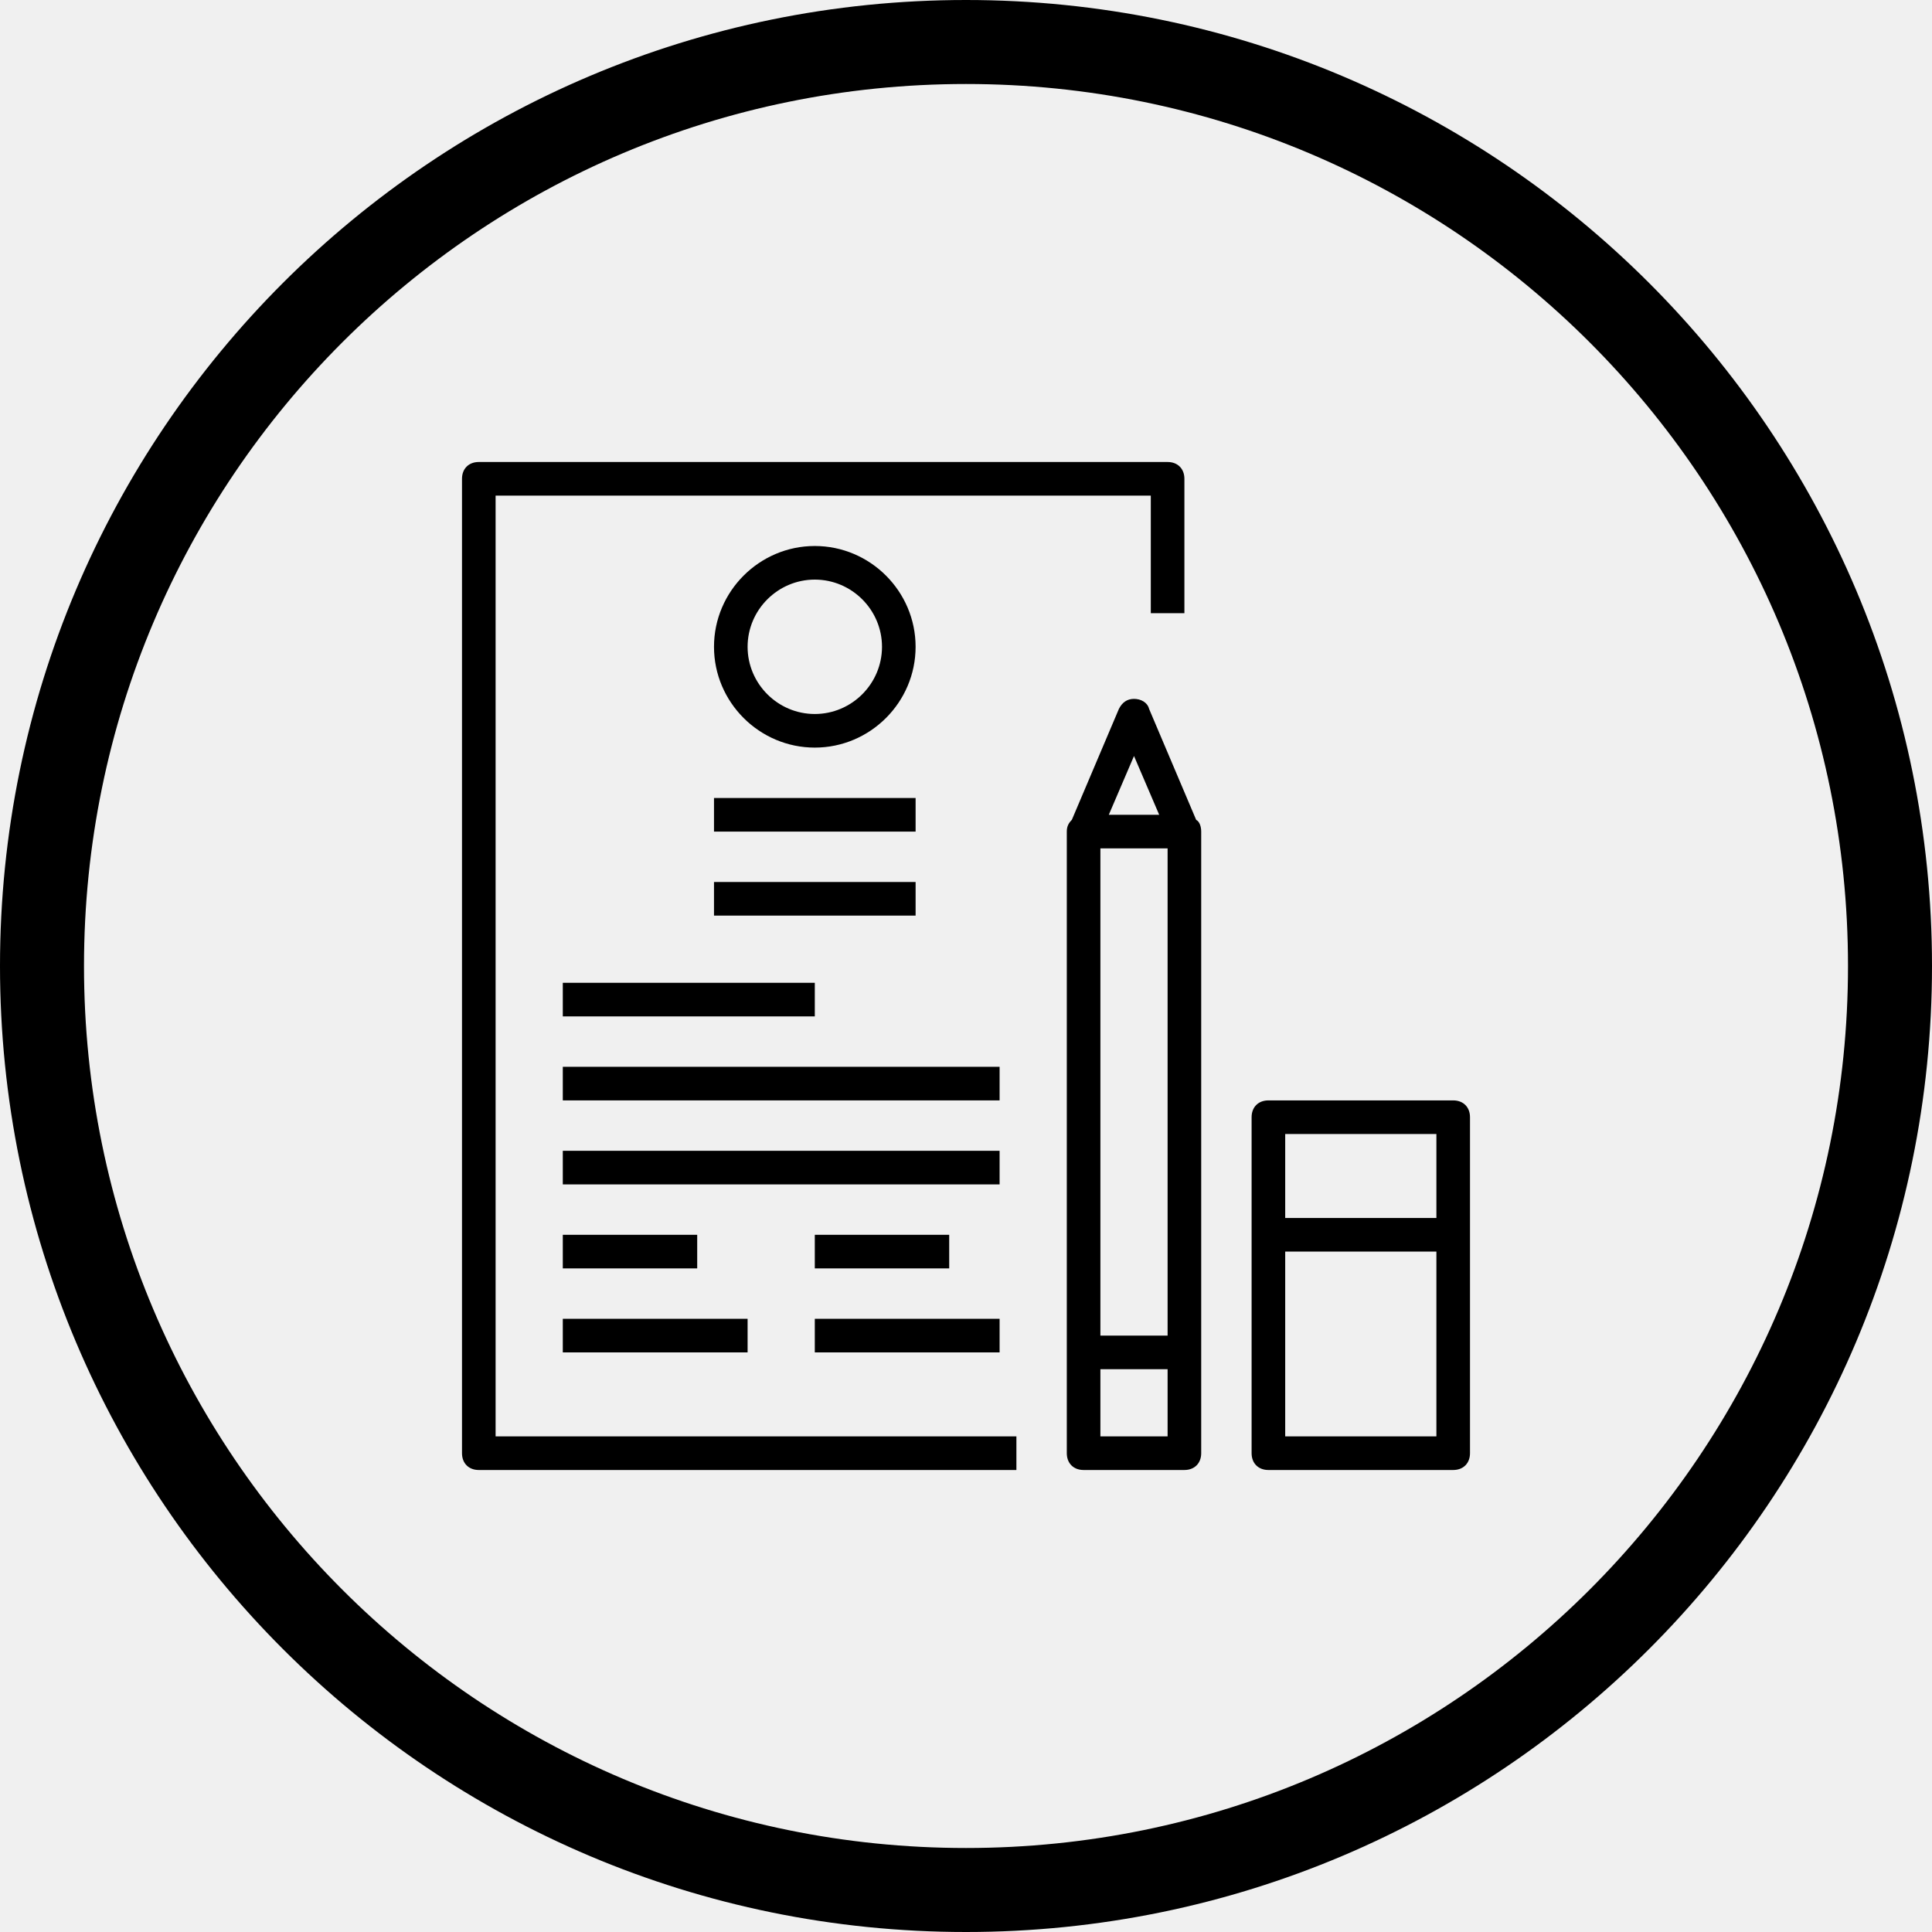
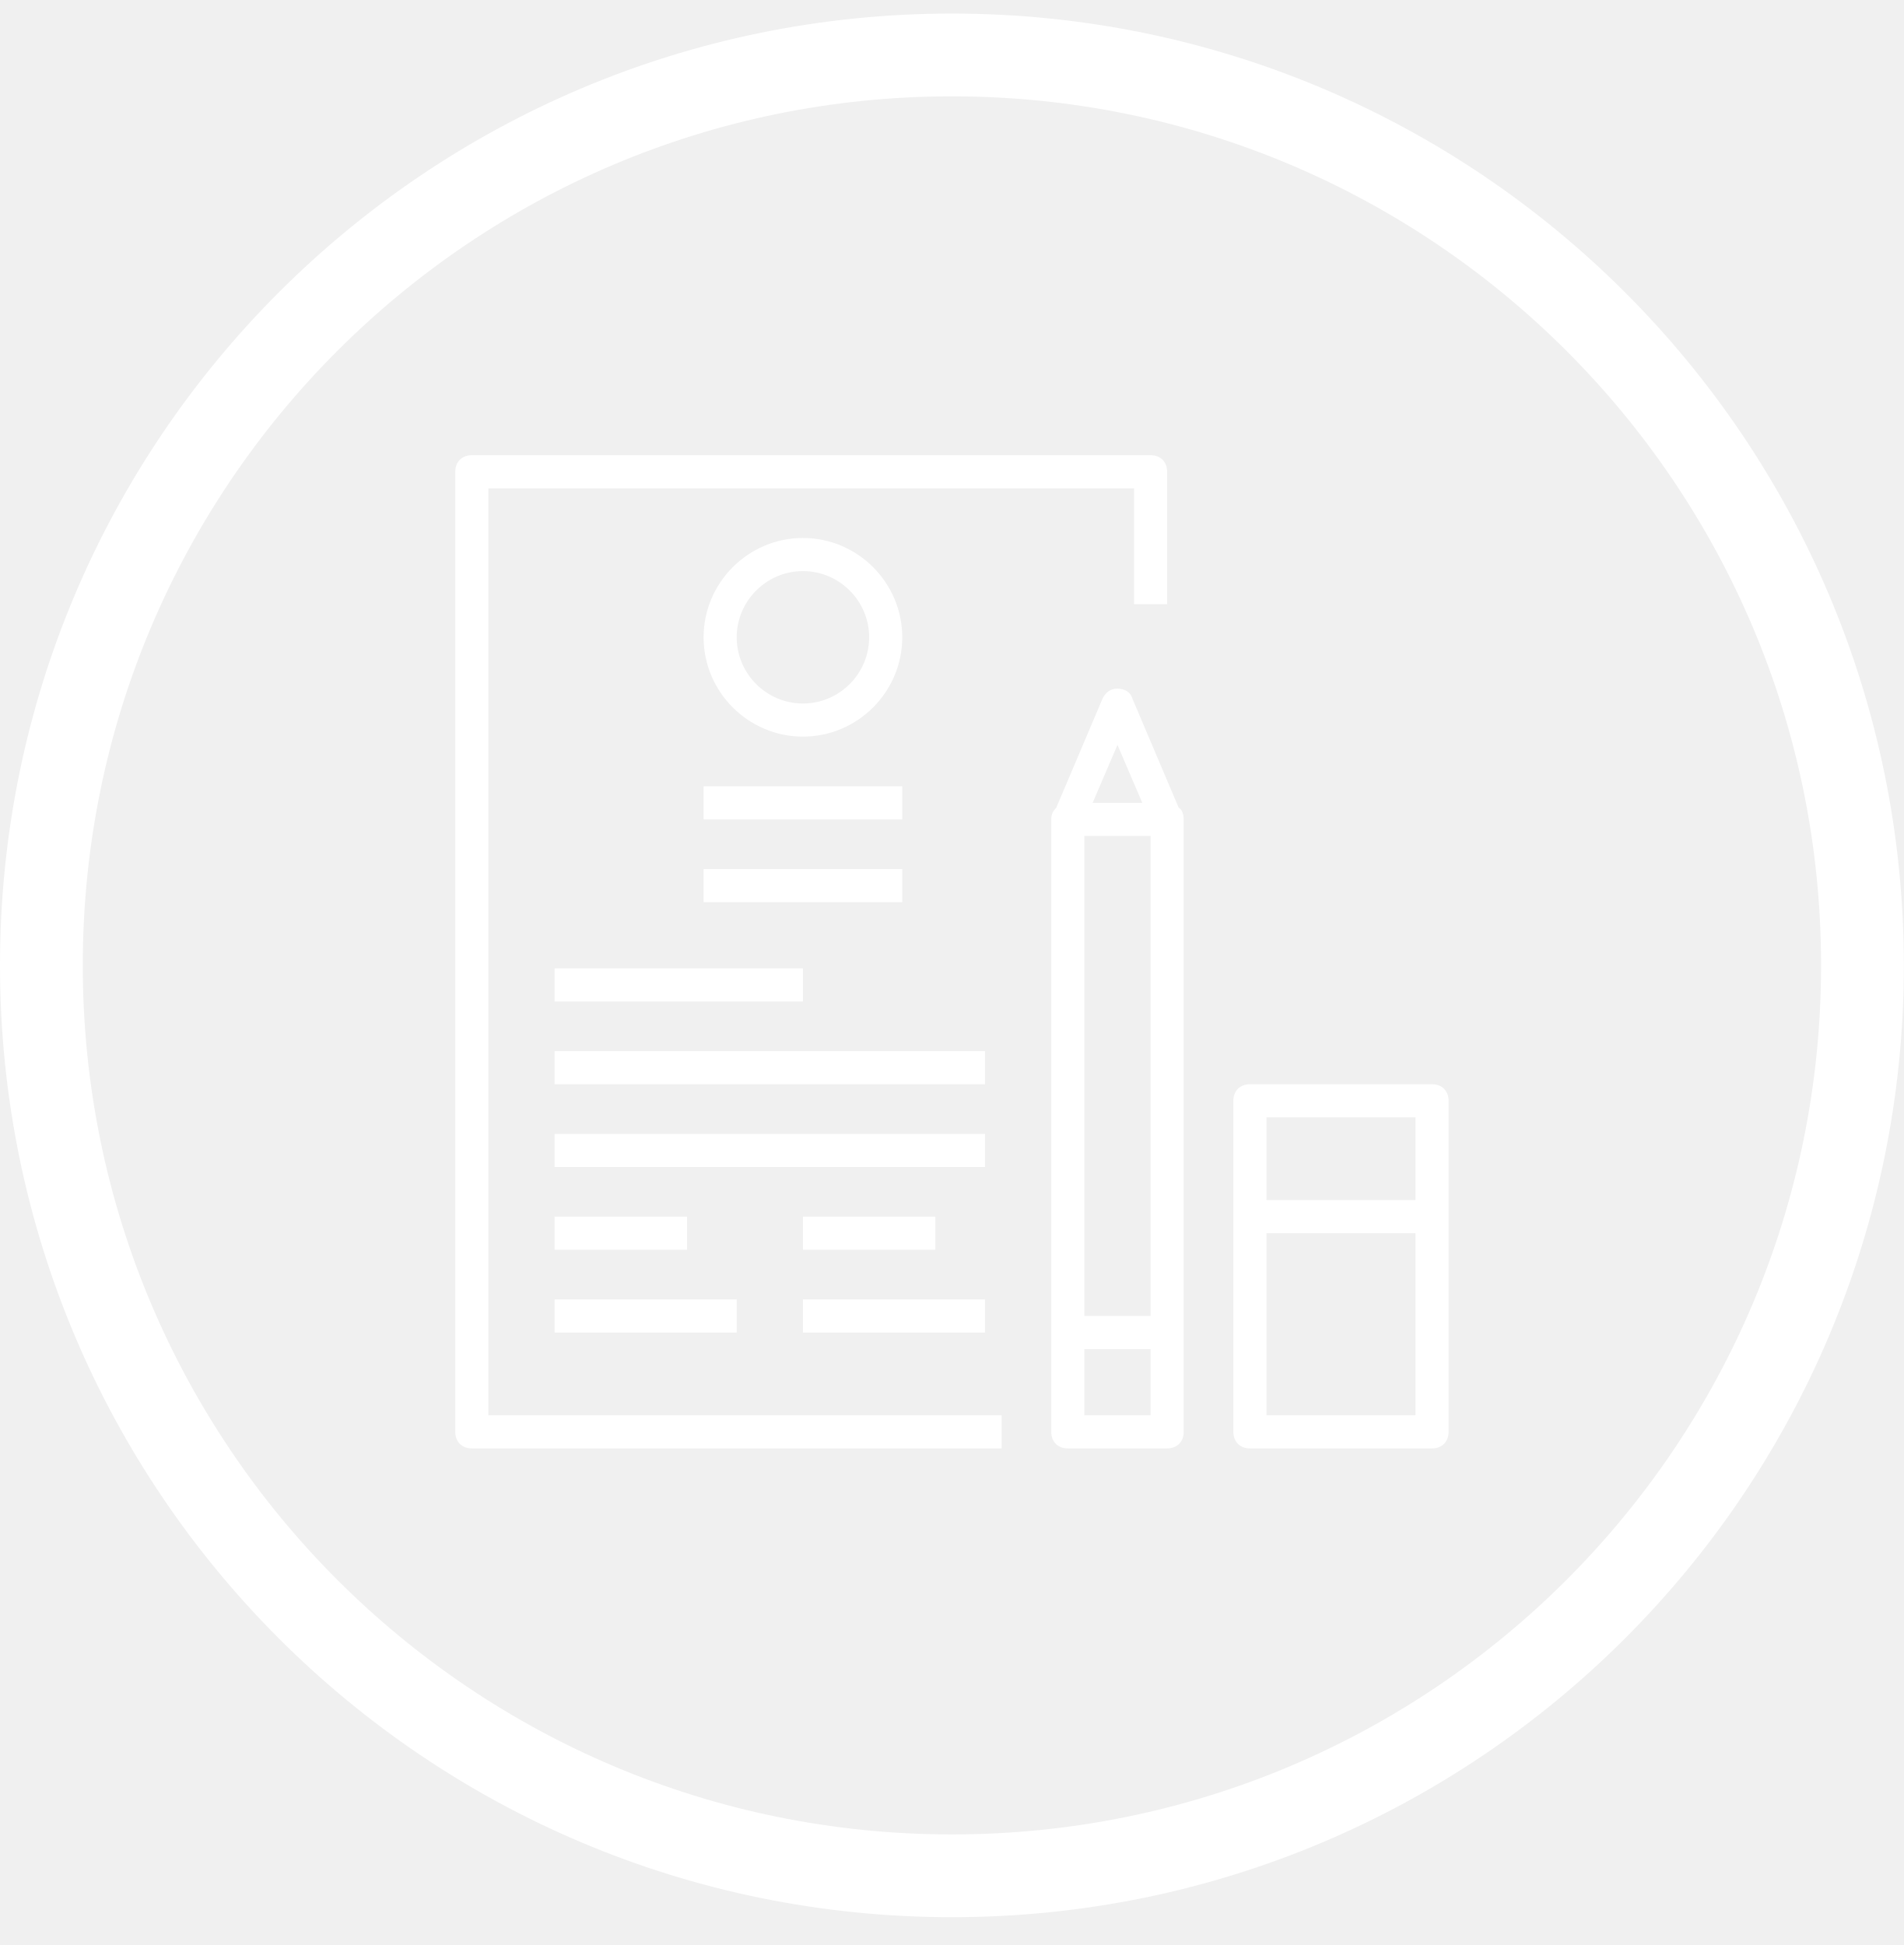
- <svg xmlns="http://www.w3.org/2000/svg" width="46" height="46" viewBox="0 0 46 46" fill="none">
-   <circle cx="23" cy="23" r="22" stroke="black" stroke-width="2" />
+ <svg xmlns="http://www.w3.org/2000/svg" width="46" height="47" viewBox="0 0 46 47" fill="none">
+   <circle cx="23" cy="23.328" r="22" stroke="white" stroke-width="2" />
  <g clip-path="url(#clip0_11_56)">
-     <path d="M11.8 11.8H27.4V14.6H28.2V11.4C28.2 11.16 28.04 11 27.8 11H11.4C11.16 11 11 11.16 11 11.4V34.6C11 34.84 11.16 35 11.4 35H24.2V34.2H11.8V11.8Z" fill="black" />
-     <path d="M28.48 19.52L27.36 16.88C27.32 16.72 27.16 16.64 27 16.64C26.84 16.64 26.72 16.72 26.64 16.88L25.52 19.52C25.44 19.6 25.4 19.68 25.4 19.8V32.2V34.6C25.4 34.84 25.56 35 25.8 35H28.2C28.44 35 28.6 34.84 28.6 34.6V32.2V19.8C28.6 19.68 28.56 19.56 28.48 19.52ZM26.2 20.2H27.8V31.8H26.2V20.2ZM27 18L27.6 19.4H26.4L27 18ZM27.8 34.2H26.2V32.6H27.8V34.2Z" fill="black" />
-     <path d="M34.6 26.2H30.2C29.96 26.2 29.8 26.36 29.8 26.6V34.6C29.8 34.84 29.96 35 30.2 35H34.6C34.84 35 35 34.84 35 34.6V26.6C35 26.36 34.84 26.2 34.6 26.2ZM34.2 27V29H30.6V27H34.2ZM30.6 34.2V29.8H34.2V34.2H30.6Z" fill="black" />
-     <path d="M21.8 15.4C21.8 14.08 20.72 13 19.4 13C18.08 13 17 14.08 17 15.4C17 16.72 18.08 17.8 19.4 17.8C20.72 17.8 21.8 16.72 21.8 15.4ZM17.8 15.4C17.8 14.52 18.52 13.8 19.4 13.8C20.28 13.8 21 14.52 21 15.4C21 16.28 20.28 17 19.4 17C18.52 17 17.8 16.28 17.8 15.4Z" fill="black" />
-     <path d="M21.8 19H17V19.8H21.8V19Z" fill="black" />
-     <path d="M21.8 21H17V21.8H21.8V21Z" fill="black" />
-     <path d="M19.4 23.4H13.4V24.2H19.4V23.4Z" fill="black" />
-     <path d="M23.8 25.4H13.4V26.2H23.8V25.4Z" fill="black" />
-     <path d="M23.8 27.4H13.4V28.2H23.8V27.4Z" fill="black" />
-     <path d="M16.6 29.4H13.4V30.2H16.6V29.4Z" fill="black" />
-     <path d="M17.8 31.4H13.4V32.2H17.8V31.4Z" fill="black" />
-     <path d="M22.6 29.4H19.4V30.2H22.6V29.4Z" fill="black" />
-     <path d="M23.8 31.4H19.4V32.2H23.8V31.4Z" fill="black" />
+     <path d="M11.8 11.8H27.4V14.6H28.2V11.4C28.2 11.16 28.04 11 27.8 11H11.4C11.16 11 11 11.16 11 11.4V34.6C11 34.84 11.16 35 11.4 35H24.2V34.2H11.8V11.8Z" fill="white" />
+     <path d="M28.48 19.52L27.36 16.88C27.32 16.72 27.16 16.64 27 16.64C26.84 16.64 26.72 16.72 26.64 16.88L25.52 19.52C25.44 19.6 25.4 19.68 25.4 19.8V32.2V34.6C25.4 34.84 25.56 35 25.8 35H28.2C28.44 35 28.6 34.84 28.6 34.6V32.2V19.8C28.6 19.68 28.56 19.56 28.48 19.52ZM26.2 20.2H27.8V31.8H26.2V20.2ZM27 18L27.6 19.4H26.4L27 18ZM27.8 34.2H26.2V32.6H27.8V34.2Z" fill="white" />
+     <path d="M34.6 26.2H30.2C29.96 26.2 29.8 26.36 29.8 26.6V34.6C29.8 34.84 29.96 35 30.2 35H34.6C34.84 35 35 34.84 35 34.6V26.6C35 26.36 34.84 26.2 34.6 26.2ZM34.2 27V29H30.6V27H34.2ZM30.6 34.2V29.8H34.2V34.2H30.6Z" fill="white" />
+     <path d="M21.8 15.4C21.8 14.08 20.72 13 19.4 13C18.08 13 17 14.08 17 15.4C17 16.72 18.08 17.8 19.4 17.8C20.72 17.8 21.8 16.72 21.8 15.4ZM17.8 15.4C17.8 14.52 18.52 13.8 19.4 13.8C20.28 13.8 21 14.52 21 15.4C21 16.28 20.28 17 19.4 17C18.52 17 17.8 16.28 17.8 15.4Z" fill="white" />
+     <path d="M21.8 19H17V19.8H21.8V19Z" fill="white" />
+     <path d="M21.8 21H17V21.8H21.8V21Z" fill="white" />
+     <path d="M19.4 23.4H13.4V24.2H19.4V23.4Z" fill="white" />
+     <path d="M23.8 25.4H13.4V26.2H23.8V25.4Z" fill="white" />
+     <path d="M23.8 27.4H13.4V28.2H23.8V27.4Z" fill="white" />
+     <path d="M16.6 29.4H13.4V30.2H16.6V29.4Z" fill="white" />
+     <path d="M17.8 31.4H13.4V32.2H17.8V31.4Z" fill="white" />
+     <path d="M22.6 29.4H19.4V30.2H22.6V29.4Z" fill="white" />
+     <path d="M23.8 31.4H19.4V32.2H23.8V31.4Z" fill="white" />
  </g>
  <defs>
    <clipPath id="clip0_11_56">
      <rect width="24" height="24" fill="white" transform="translate(11 11)" />
    </clipPath>
  </defs>
</svg>
